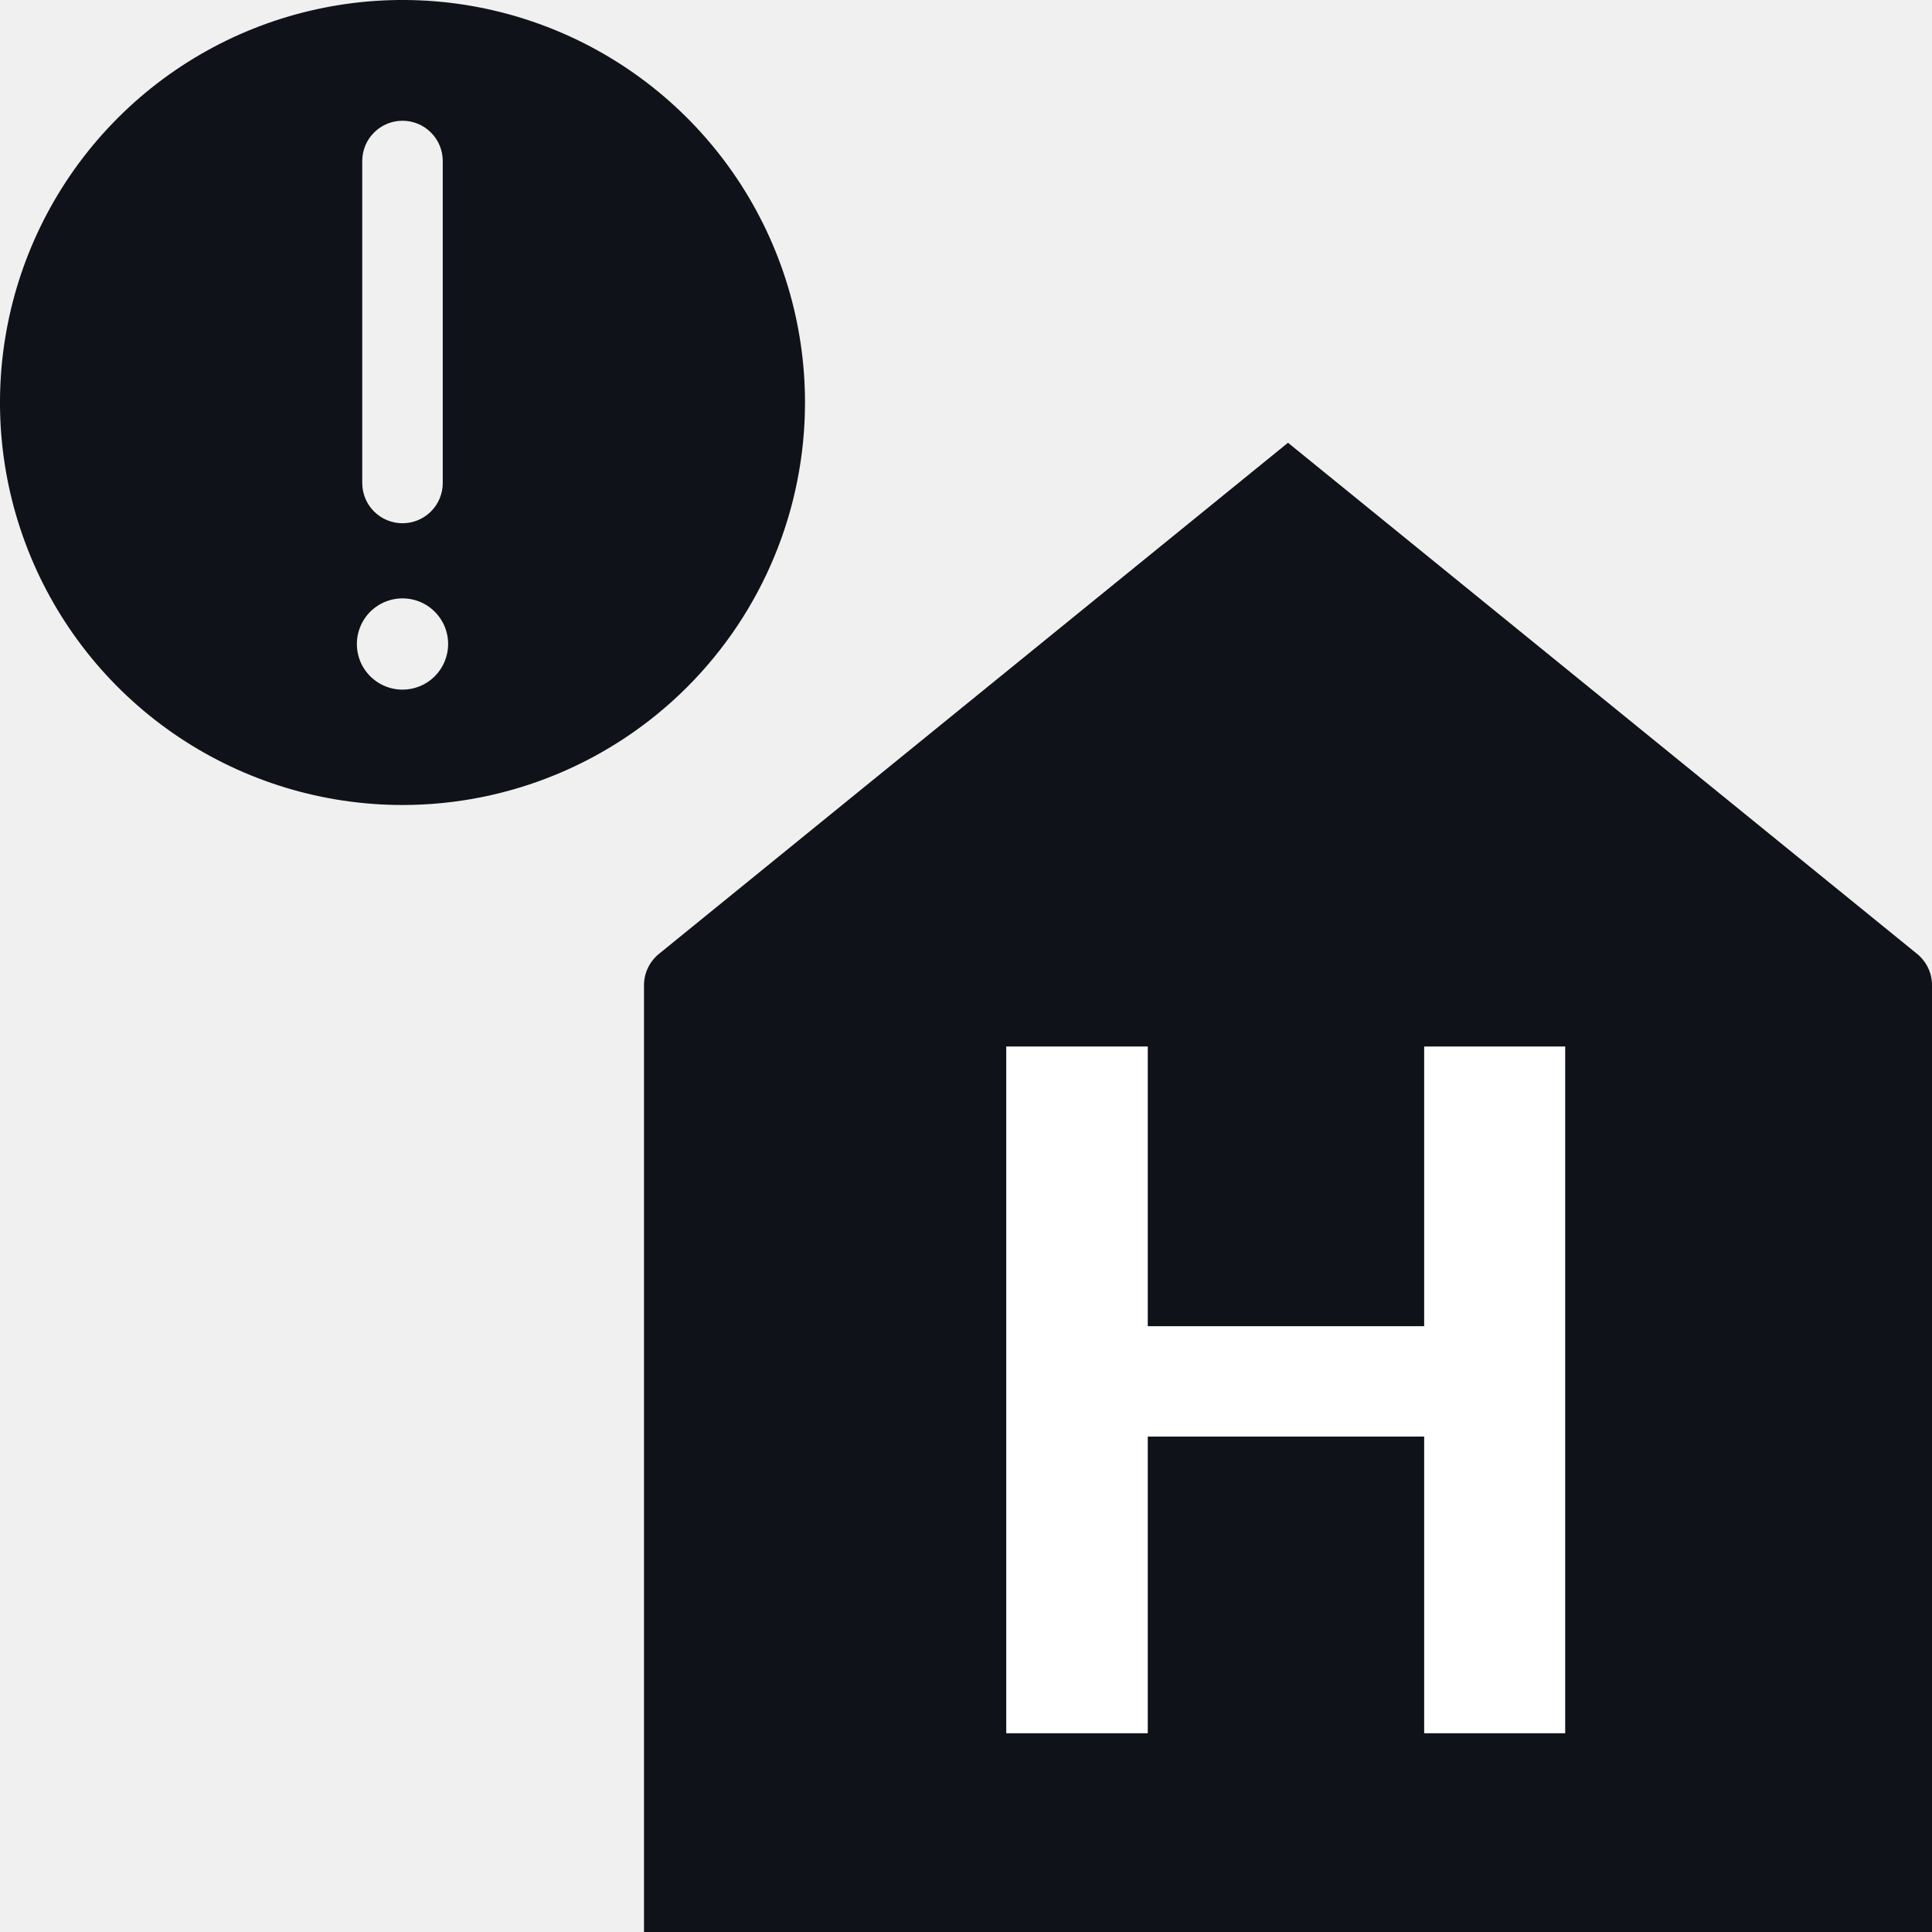
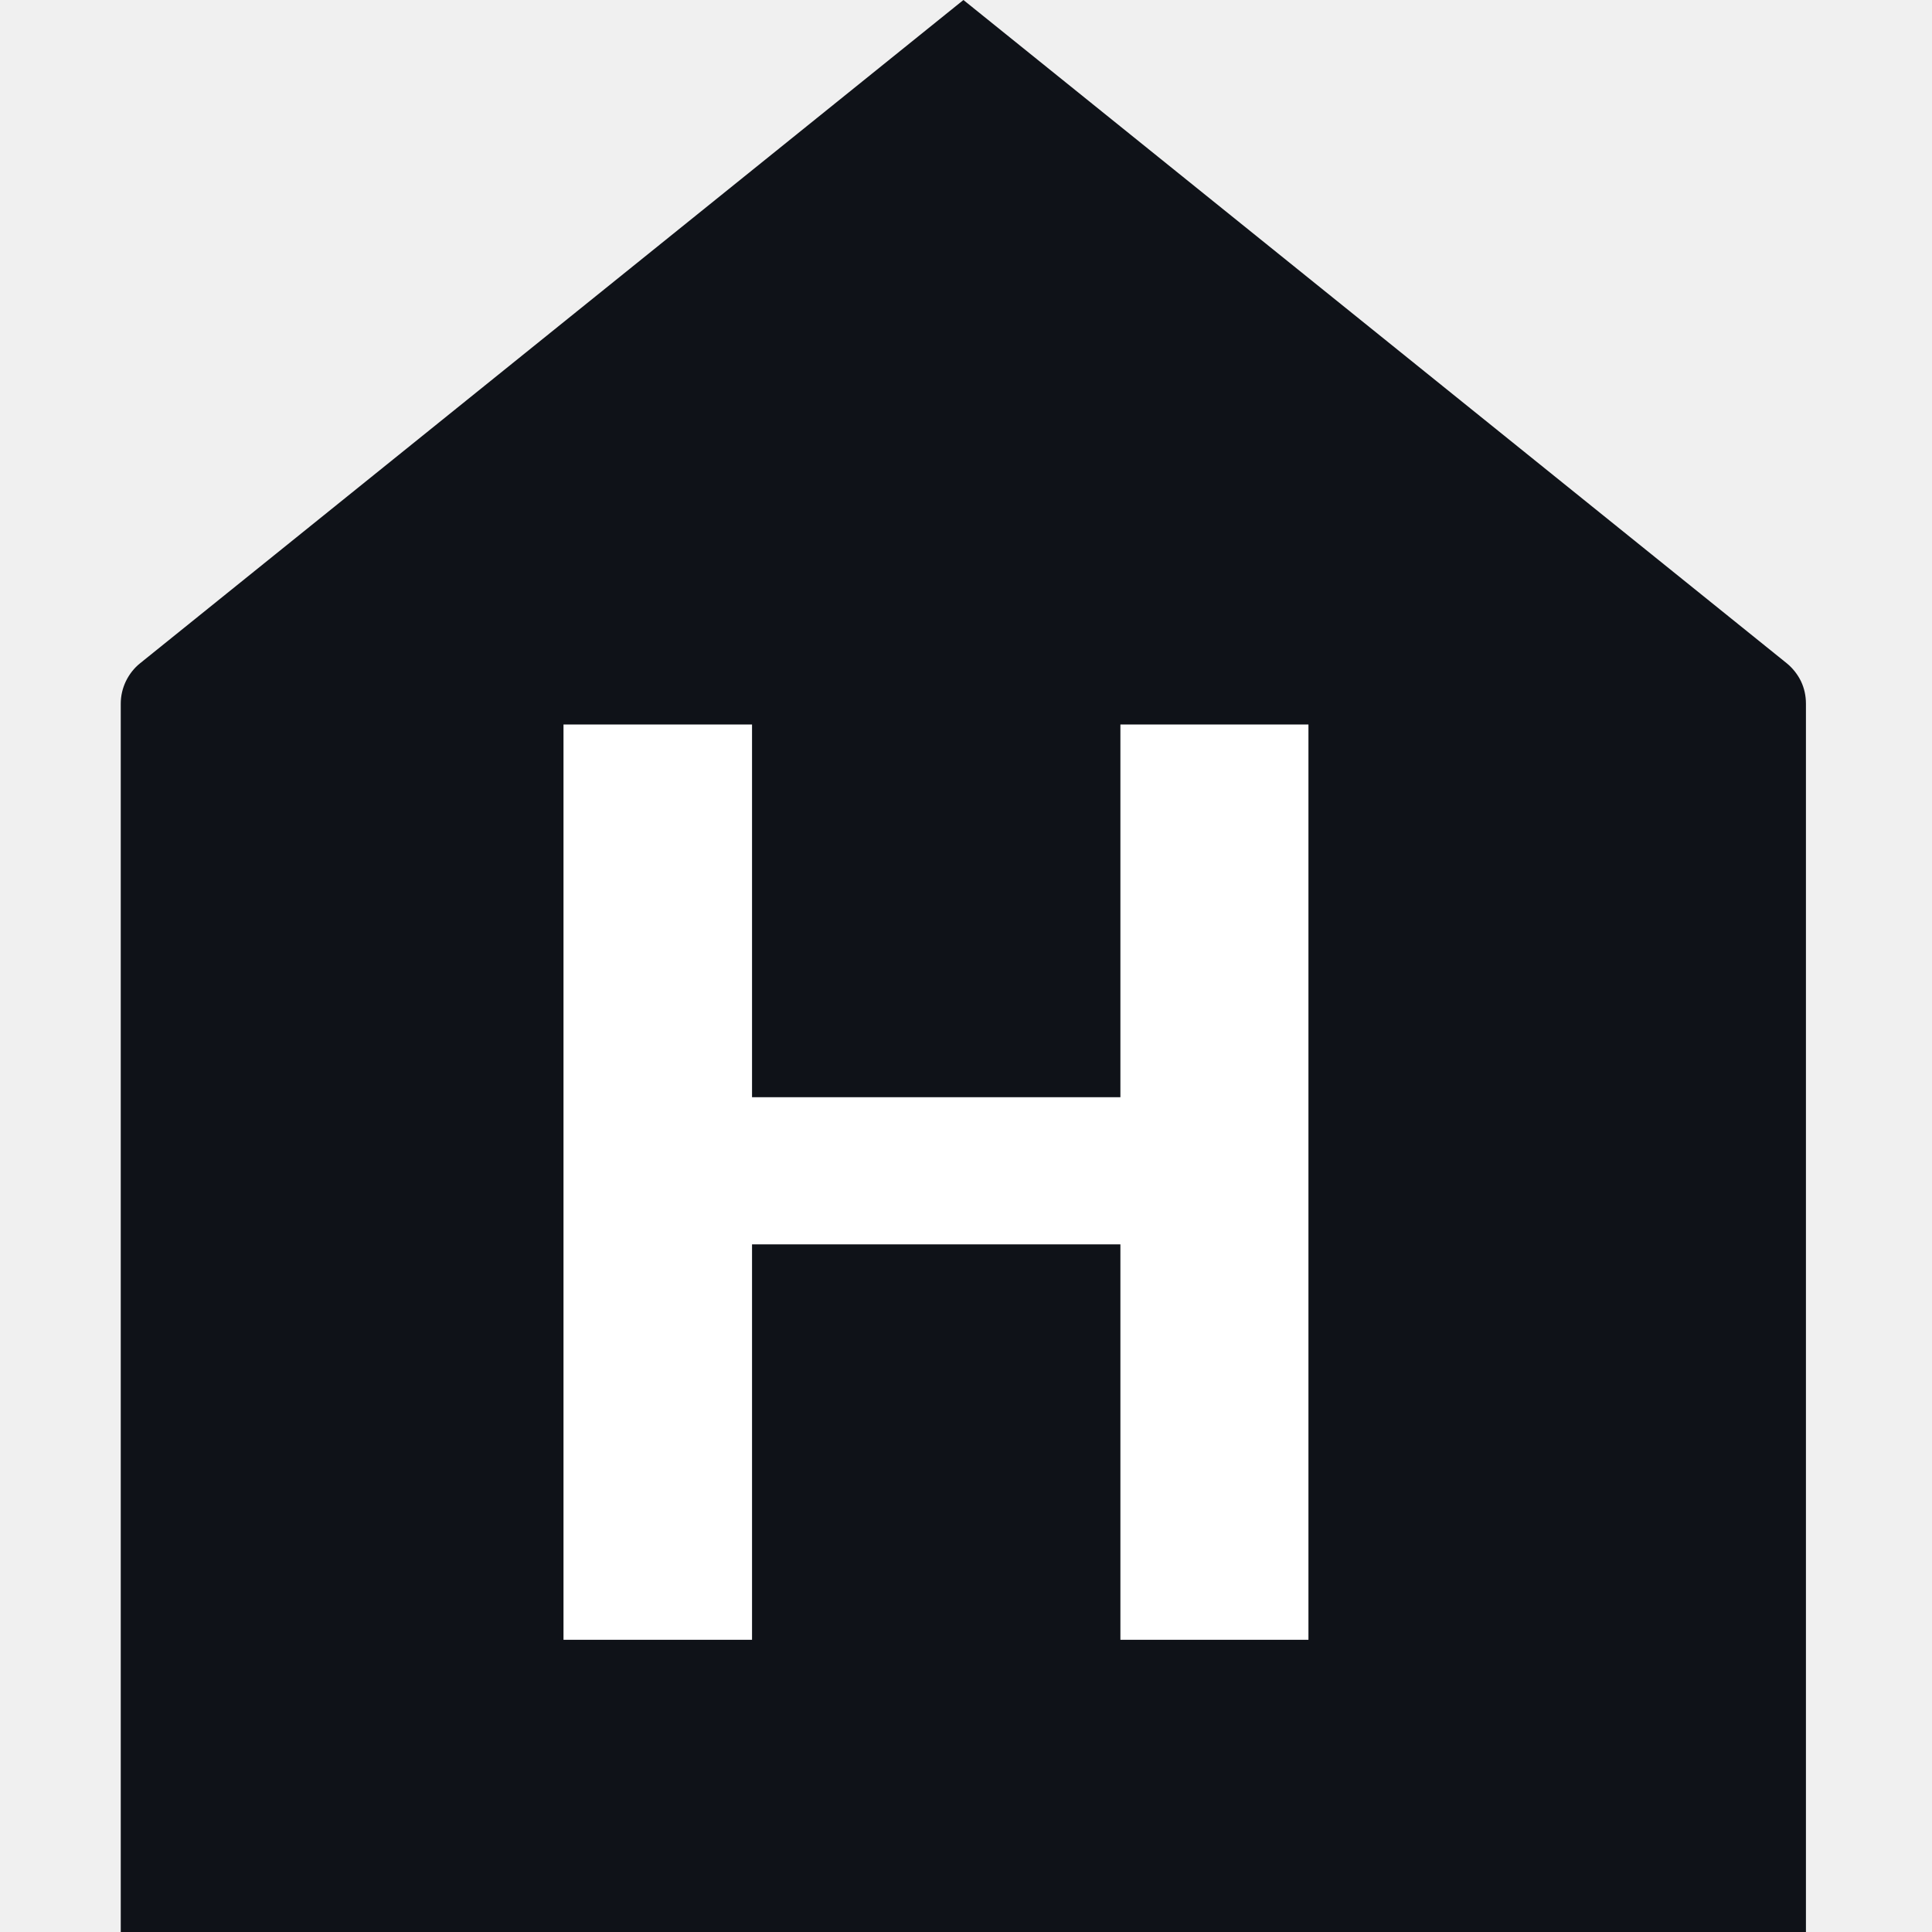
- <svg xmlns="http://www.w3.org/2000/svg" width="48" height="48" viewBox="0 0 48 48" fill="none">
-   <g clip-path="url(#clip0_402_18023)">
-     <path d="M47.903 24.046C47.839 23.912 47.746 23.794 47.631 23.7L32 11L16.37 23.7C16.255 23.794 16.162 23.912 16.098 24.046C16.034 24.18 16 24.327 16 24.476V48H48V24.476C48 24.327 47.967 24.18 47.903 24.046ZM20 10C20 8.022 19.413 6.089 18.315 4.444C17.216 2.8 15.654 1.518 13.827 0.761C12 0.004 9.989 -0.194 8.049 0.192C6.109 0.578 4.327 1.53 2.929 2.929C1.53 4.327 0.578 6.109 0.192 8.049C-0.194 9.989 0.004 12 0.761 13.827C1.518 15.654 2.8 17.216 4.444 18.315C6.089 19.413 8.022 20 10 20C12.652 20 15.196 18.946 17.071 17.071C18.946 15.196 20 12.652 20 10ZM9 4C9 3.735 9.105 3.48 9.293 3.293C9.48 3.105 9.735 3 10 3C10.265 3 10.52 3.105 10.707 3.293C10.895 3.48 11 3.735 11 4V12C11 12.265 10.895 12.52 10.707 12.707C10.52 12.895 10.265 13 10 13C9.735 13 9.48 12.895 9.293 12.707C9.105 12.52 9 12.265 9 12V4ZM10 17.134C9.776 17.134 9.556 17.067 9.37 16.943C9.184 16.818 9.038 16.641 8.952 16.434C8.867 16.227 8.844 15.999 8.888 15.779C8.932 15.559 9.04 15.357 9.198 15.198C9.357 15.04 9.559 14.932 9.779 14.888C9.999 14.844 10.227 14.867 10.434 14.952C10.641 15.038 10.818 15.184 10.943 15.37C11.068 15.556 11.134 15.776 11.134 16C11.134 16.301 11.014 16.589 10.802 16.802C10.589 17.015 10.301 17.134 10 17.134Z" fill="#0f1218" />
-     <path d="M36.379 32.949V35.691H27.473V32.949H36.379ZM28.516 26V43.062H25V26H28.516ZM38.887 26V43.062H35.383V26H38.887Z" fill="white" />
+ <svg xmlns="http://www.w3.org/2000/svg" width="12" height="12" viewBox="0 0 12 12" fill="none">
+   <g clip-path="url(#clip0_959_987)">
+     <path d="M11.186 4.231C11.165 4.188 11.134 4.149 11.097 4.119L5.984 0L0.871 4.119C0.833 4.149 0.803 4.188 0.782 4.231C0.761 4.275 0.75 4.322 0.75 4.371V12H11.217V4.371C11.217 4.322 11.207 4.275 11.186 4.231Z" fill="#0F1218" />
+     <path d="M7.291 6.815V7.729H4.324V6.815H7.291ZM4.671 4.5V10.185H3.5V4.5H4.671ZM8.127 4.5V10.185H6.959V4.5H8.127Z" fill="white" />
  </g>
  <defs>
-     <clipPath id="clip0_402_18023">
-       <rect width="48" height="48" fill="white" />
+     <clipPath id="clip0_959_987">
+       <rect width="12" height="12" fill="white" />
    </clipPath>
  </defs>
</svg>
